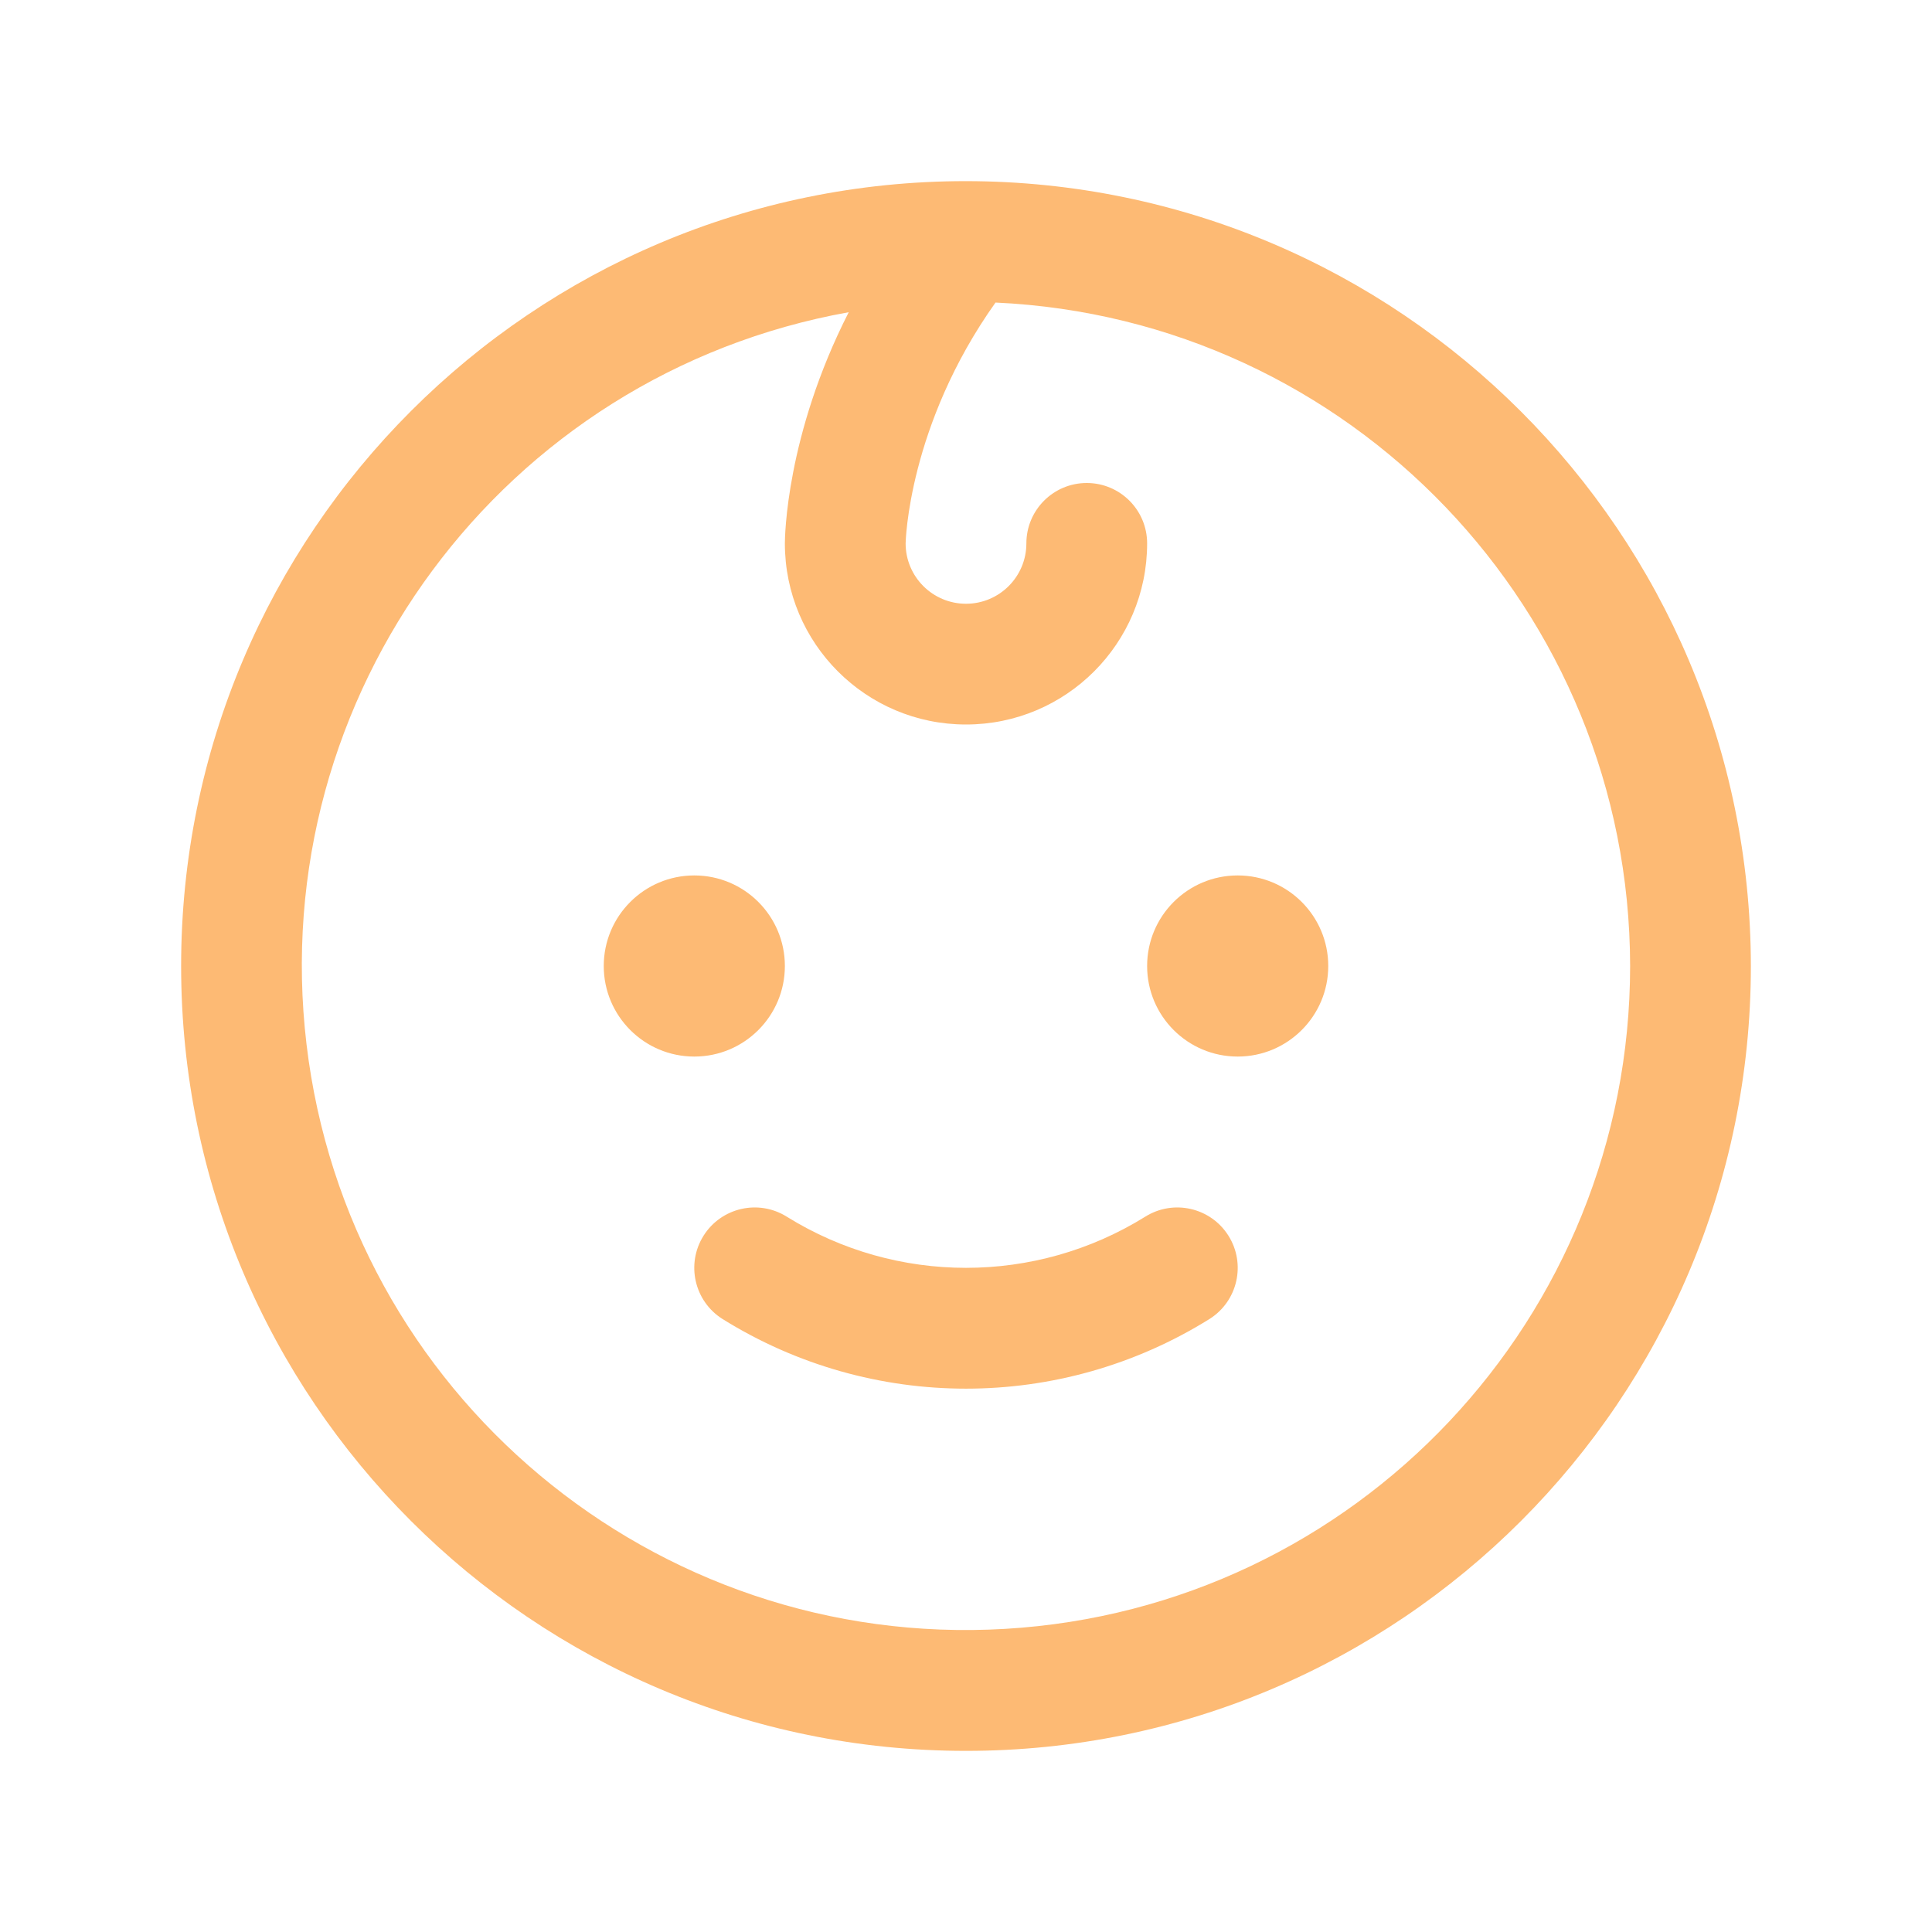
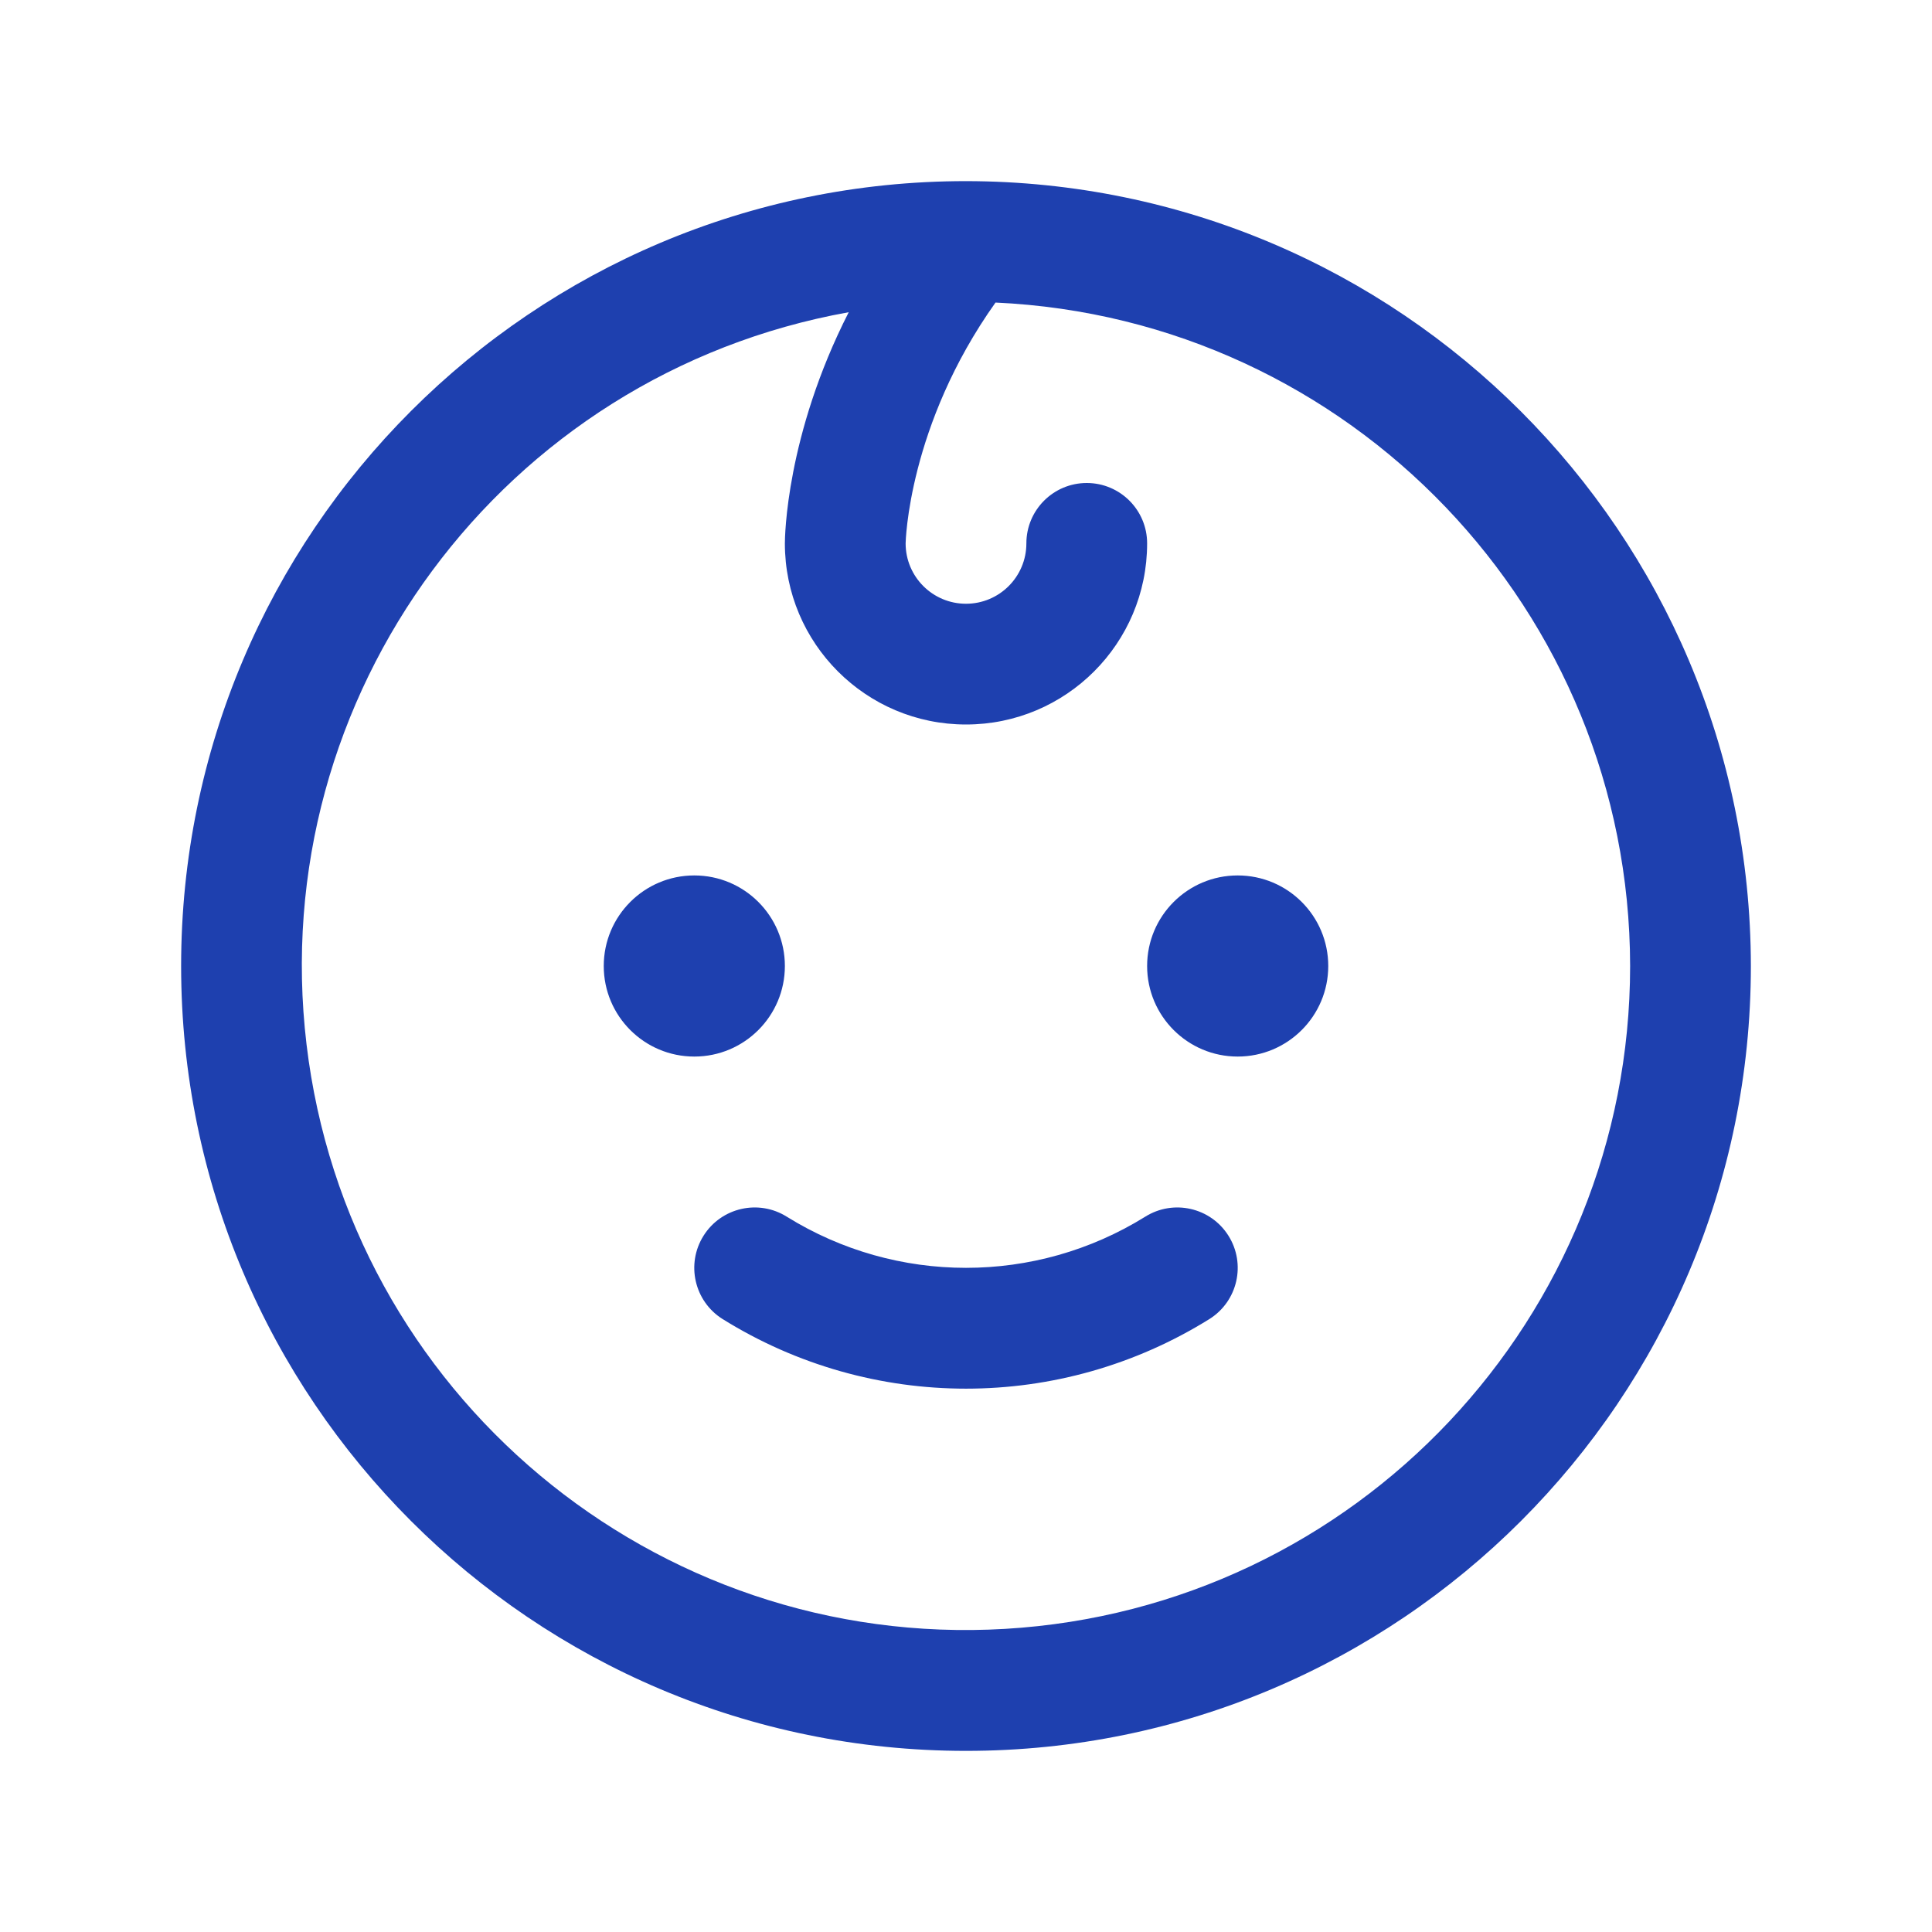
- <svg xmlns="http://www.w3.org/2000/svg" width="32" height="32" fill="#fdba74" viewBox="0 0 256 256">
+ <svg xmlns="http://www.w3.org/2000/svg" width="32" height="32" fill="#1e40af" viewBox="0 0 256 256">
  <path d="M92,140a12,12,0,1,1,12-12A12,12,0,0,1,92,140Zm72-24a12,12,0,1,0,12,12A12,12,0,0,0,164,116Zm-12.27,45.23a45,45,0,0,1-47.46,0,8,8,0,0,0-8.54,13.54,61,61,0,0,0,64.54,0,8,8,0,0,0-8.54-13.54ZM232,128A104,104,0,1,1,128,24,104.11,104.11,0,0,1,232,128Zm-16,0a88.11,88.11,0,0,0-84.09-87.91C120.32,56.38,120,71.88,120,72a8,8,0,0,0,16,0,8,8,0,0,1,16,0,24,24,0,0,1-48,0c0-.73.13-14.3,8.46-30.63A88,88,0,1,0,216,128Z" />
</svg>
